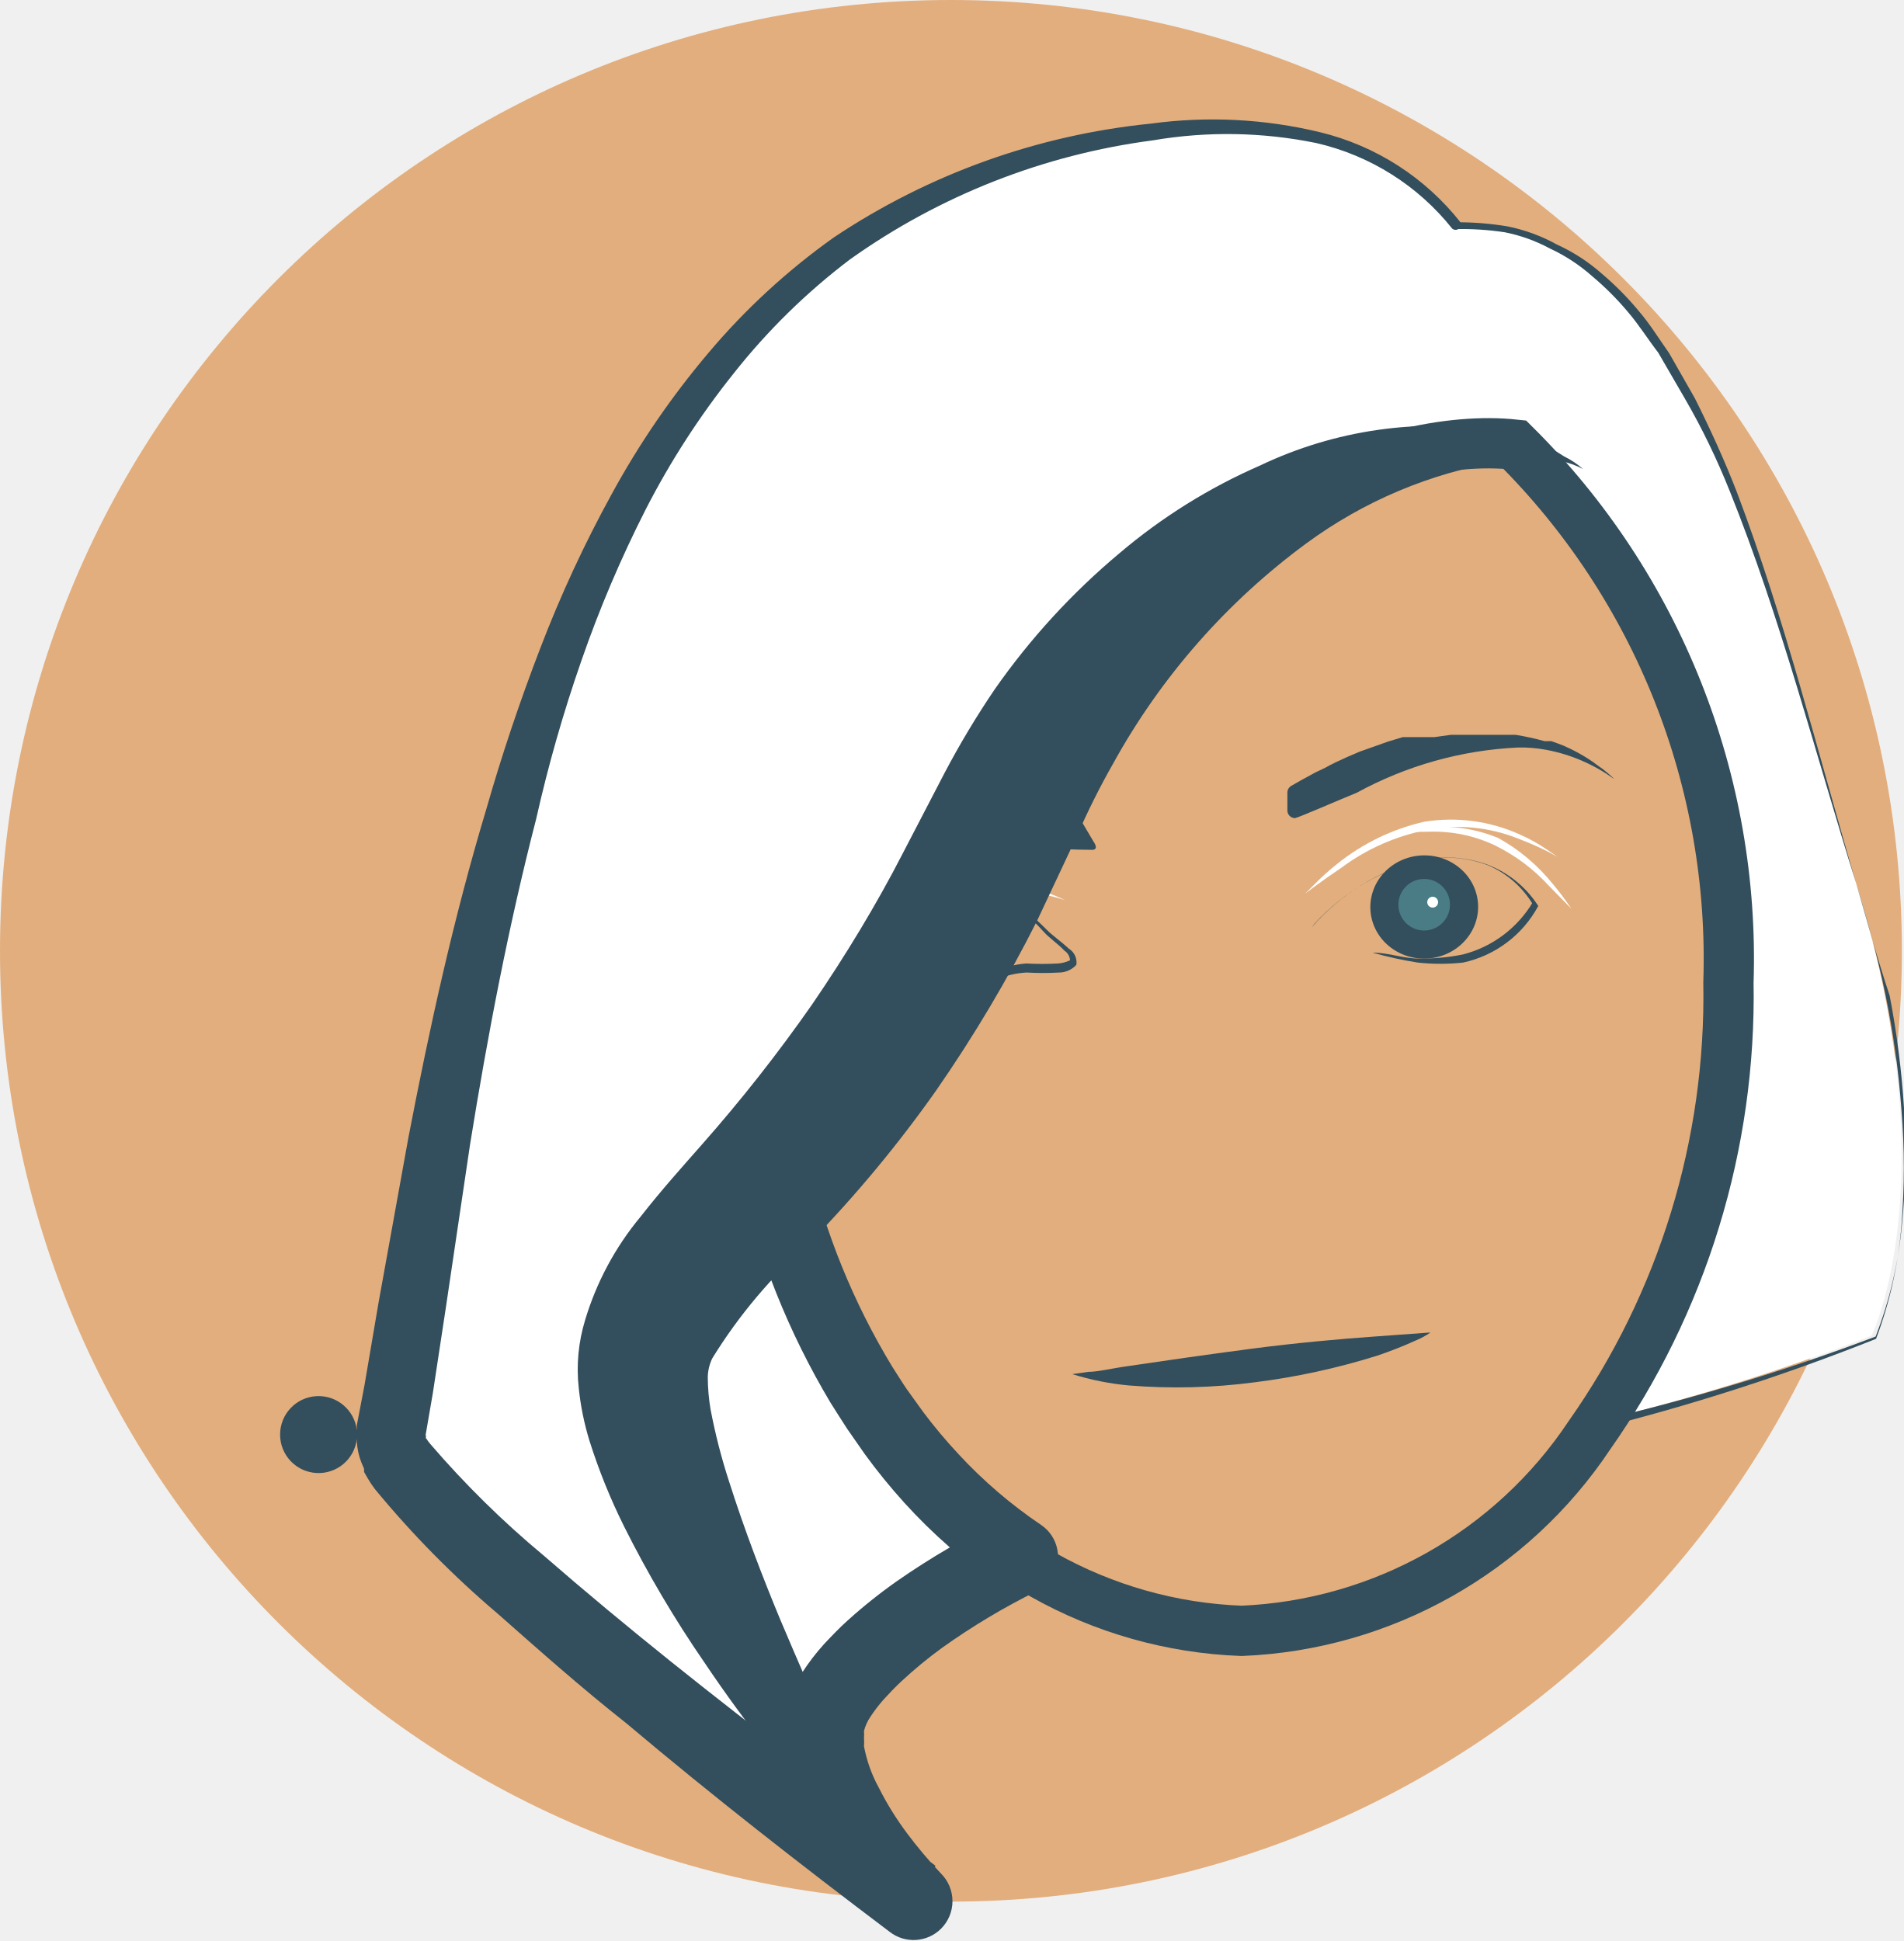
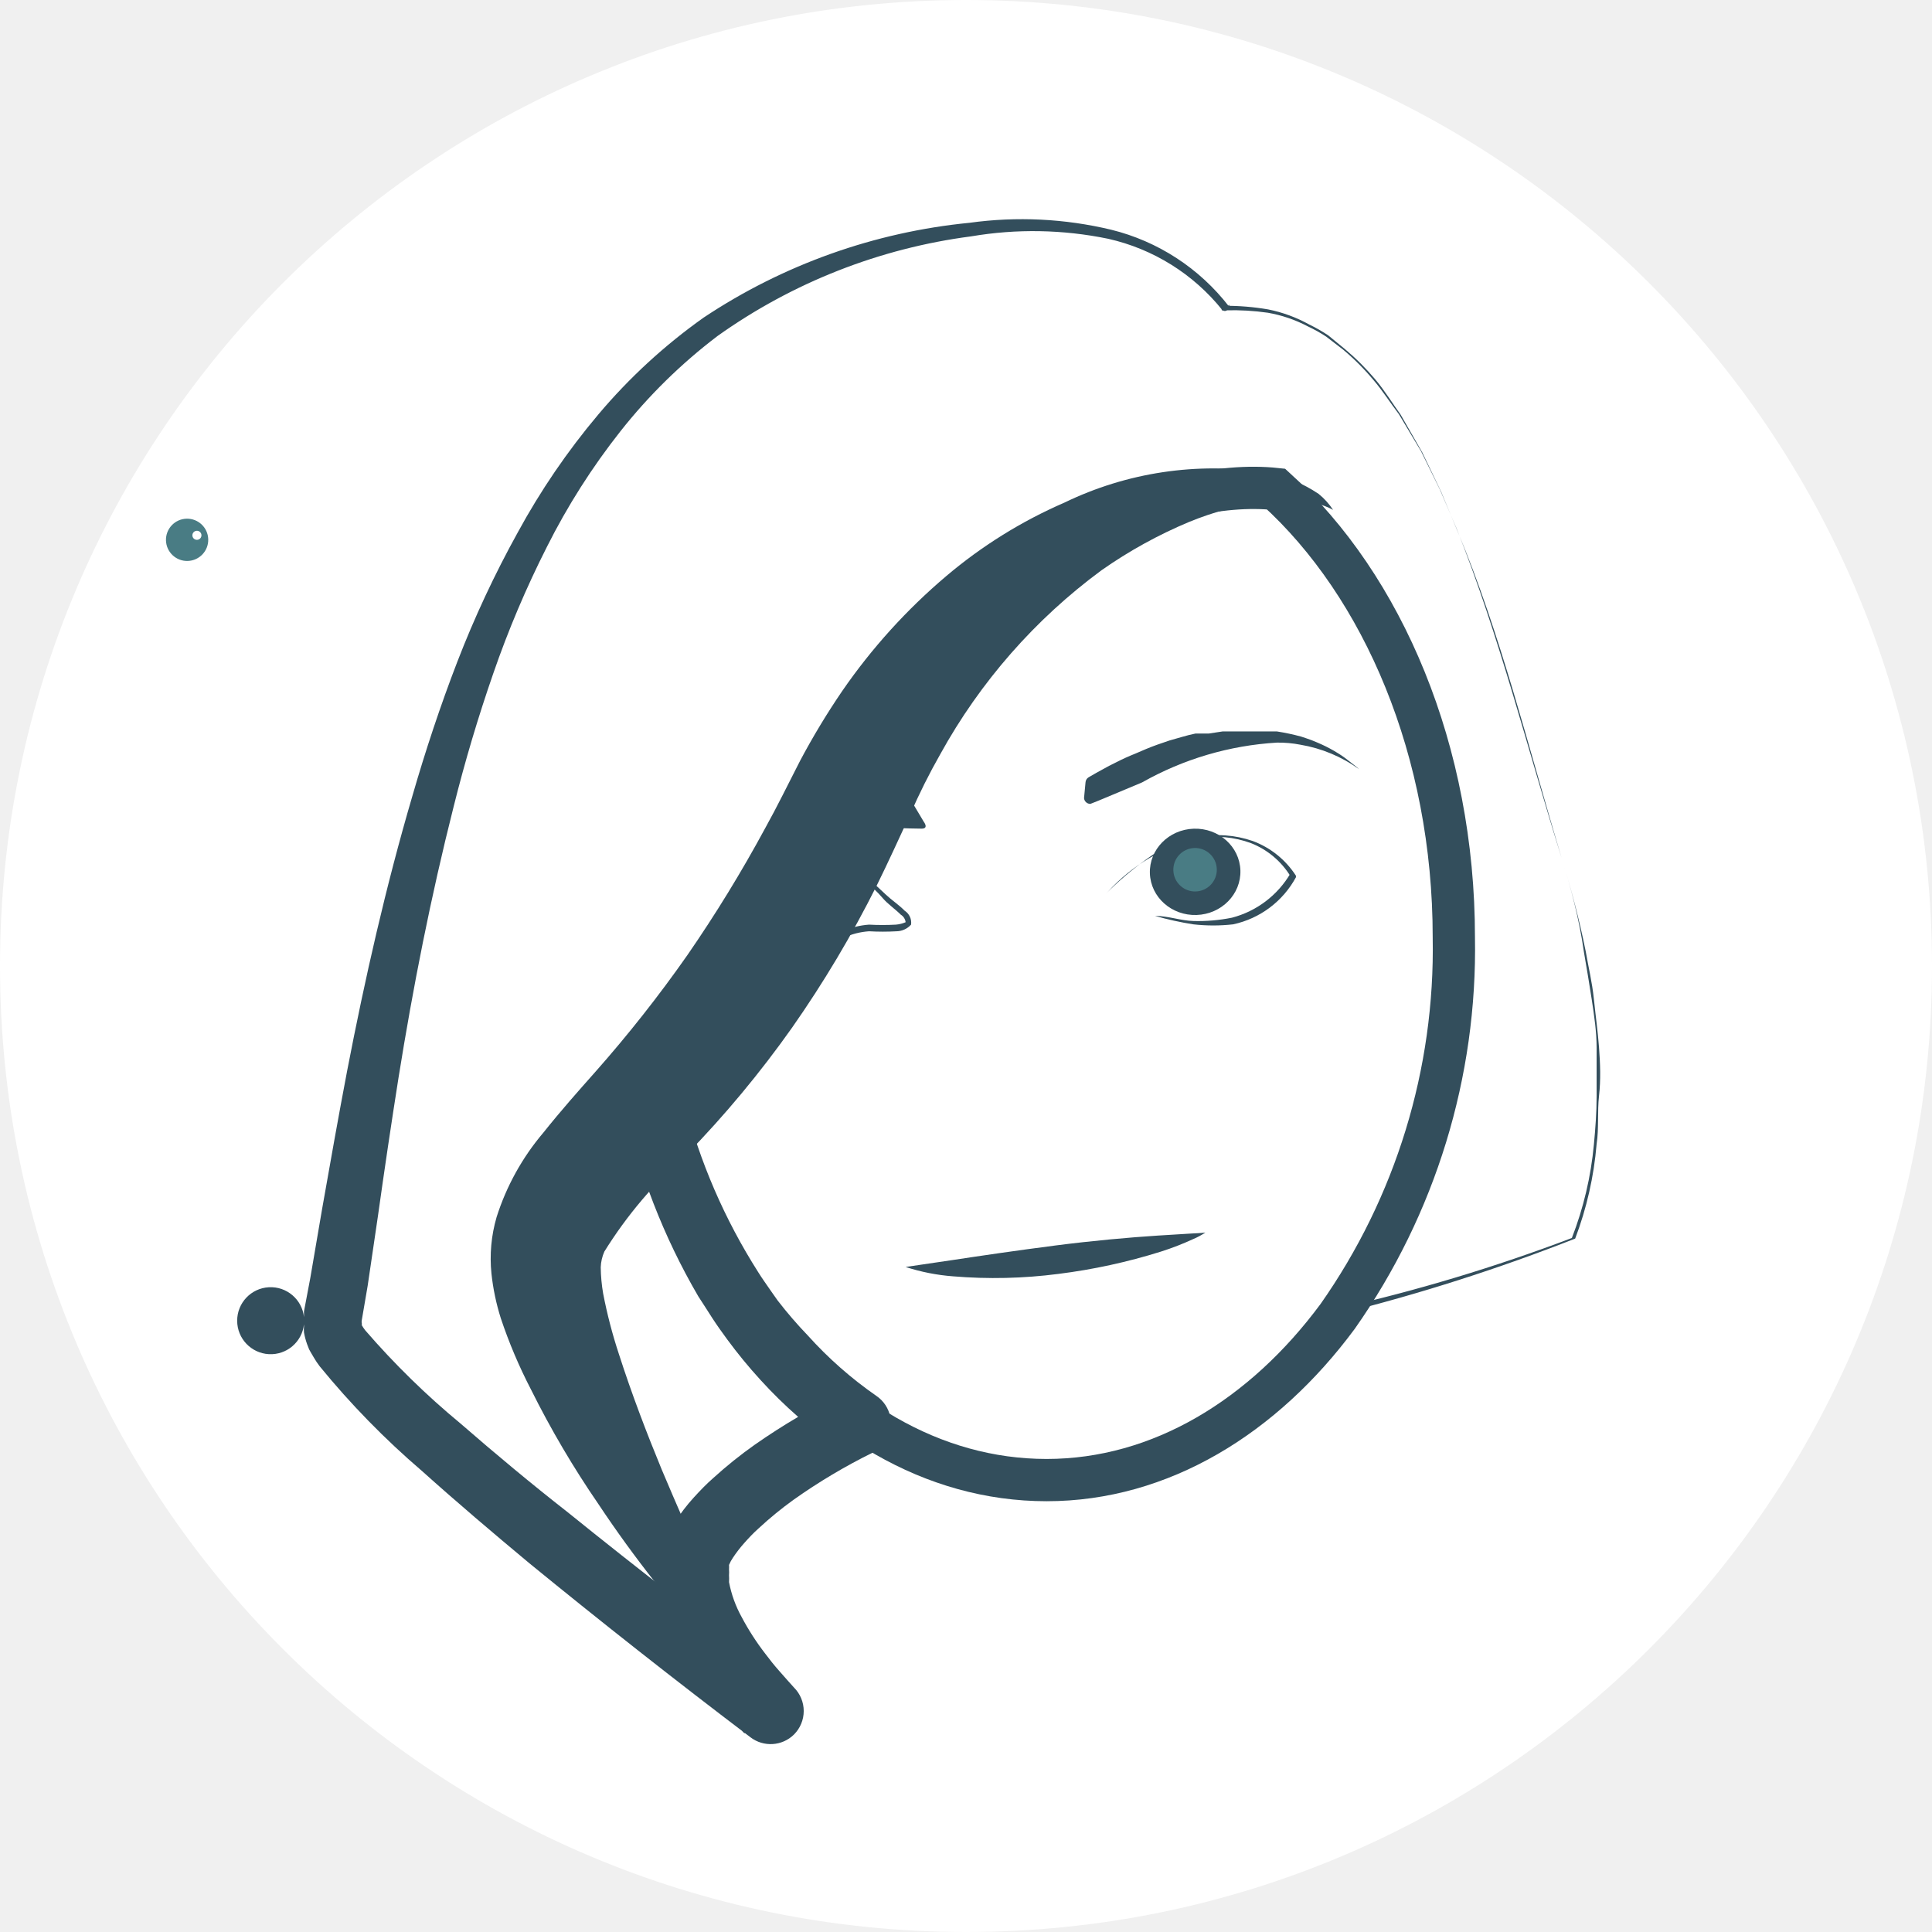
- <svg xmlns="http://www.w3.org/2000/svg" id="Novogodisnja_Image" data-name="Novogodisnja Image" viewBox="0 0 42.04 42.87">
+ <svg xmlns="http://www.w3.org/2000/svg" id="Novogodisnja_Image" data-name="Novogodisnja Image" viewBox="0 0 64 64">
  <defs>
-     <style>.cls-1{fill:#e2ae7d;}.cls-2{fill:#334e5c;}.cls-3{fill:#fff;}.cls-4{fill:#497c84;}.cls-5{fill:none;stroke:#334e5c;stroke-miterlimit:10;stroke-width:1.11px;}</style>
+     <style>.cls-1{fill:#fff;}.cls-2{fill:#334e5c;}.cls-3{fill:#497c84;}.cls-4{fill:none;stroke:#334e5c;stroke-miterlimit:10;stroke-width:1.4px;}</style>
  </defs>
-   <circle class="cls-1" cx="21" cy="21" r="21" />
-   <path class="cls-2" d="M-1762,2561.68a3,3,0,0,0-.62-0.05,8.22,8.22,0,0,0-3.56,1c-0.35.14-1.24,0.53-1.36,0.56a0.17,0.17,0,0,1-.17-0.16l0-.42a0.17,0.17,0,0,1,.08-0.13h0l0.21-.12,0.33-.18,0.21-.1,0.11-.06,0.12-.06,0.13-.06,0.13-.06,0.28-.12,0.62-.22,0.33-.1,0.17,0,0.17,0,0.18,0,0.18,0,0.36-.05,0.37,0h0.72l0.17,0,0.17,0a5.94,5.94,0,0,1,.64.14l0.15,0,0.14,0.05,0.13,0.05,0.13,0.06a3.75,3.75,0,0,1,.43.24l0.09,0.06,0.08,0.06,0.14,0.1,0.11,0.09,0.08,0.07,0.06,0.06A3.71,3.71,0,0,0-1762,2561.68Z" transform="translate(1796.14 -2545.12)" />
-   <path class="cls-2" d="M-1767.18,2565.61a4.75,4.75,0,0,1,2.42-1.5,2.79,2.79,0,0,1,1.45.1,2.31,2.31,0,0,1,1.14.92l0,0,0,0a2.48,2.48,0,0,1-1.66,1.25,4.63,4.63,0,0,1-1,0,8.39,8.39,0,0,1-1-.22v0c0.35,0,.68.13,1,0.13a4.52,4.52,0,0,0,1-.09,2.53,2.53,0,0,0,1.55-1.17v0.08a2.14,2.14,0,0,0-1-.88,2.68,2.68,0,0,0-1.39-.13,4.73,4.73,0,0,0-2.43,1.41h0Z" transform="translate(1796.14 -2545.12)" />
-   <path class="cls-3" d="M-1767.32,2564.86l0.19-.19a5.5,5.5,0,0,1,.52-0.47,4.77,4.77,0,0,1,1.92-.93,3.69,3.69,0,0,1,2.11.28,3.61,3.61,0,0,1,.61.34l0.22,0.15a6.28,6.28,0,0,0-.87-0.4,3.56,3.56,0,0,0-2-.19,4.64,4.64,0,0,0-1.89.83C-1767,2564.61-1767.32,2564.86-1767.32,2564.86Z" transform="translate(1796.14 -2545.12)" />
-   <path class="cls-3" d="M-1765.27,2563.51a4.29,4.29,0,0,1,.69-0.12,3.3,3.3,0,0,1,1.53.24,4.12,4.12,0,0,1,1.19,1,6,6,0,0,1,.42.56l-0.49-.5a4,4,0,0,0-1.2-.9,3.16,3.16,0,0,0-1.45-.3C-1765,2563.49-1765.27,2563.51-1765.27,2563.51Z" transform="translate(1796.14 -2545.12)" />
-   <ellipse class="cls-2" cx="-1764.51" cy="2565.27" rx="1.19" ry="1.14" transform="translate(1709.94 -2602.33) rotate(-1.9)" />
-   <circle class="cls-4" cx="-1764.51" cy="2565.22" r="0.57" transform="translate(1709.94 -2602.33) rotate(-1.9)" />
-   <circle class="cls-3" cx="-1764.32" cy="2565.16" r="0.12" transform="translate(1709.94 -2602.32) rotate(-1.9)" />
-   <circle class="cls-2" cx="-1774.96" cy="2565.74" r="1.17" transform="translate(1709.92 -2602.67) rotate(-1.9)" />
-   <circle class="cls-4" cx="-1774.81" cy="2565.68" r="0.56" transform="translate(1709.92 -2602.67) rotate(-1.9)" />
-   <circle class="cls-3" cx="-1774.55" cy="2565.55" r="0.12" transform="translate(1709.92 -2602.66) rotate(-1.9)" />
-   <path class="cls-3" d="M-1772.62,2565a7.17,7.17,0,0,0-.86-0.21,4.76,4.76,0,0,0-1.91,0,4.83,4.83,0,0,0-1.79.68c-0.22.14-.41,0.25-0.54,0.35l-0.2.14,0.18-.16a3.76,3.76,0,0,1,.5-0.41,5,5,0,0,1,1.81-.77,4.9,4.9,0,0,1,2,.09A4.49,4.49,0,0,1-1772.62,2565Z" transform="translate(1796.14 -2545.12)" />
-   <path class="cls-2" d="M-1772.49,2562.94a0.13,0.13,0,0,1,.08.06l0.42,0.71s0.14,0.19-.05.18c-0.66,0-2.88-.12-3.69-0.25a4.53,4.53,0,0,0-1.93-.17,8.35,8.35,0,0,0-1.52,1s1.2-1.09,1.77-1.47a2.92,2.92,0,0,1,1.85-.41A30.52,30.52,0,0,1-1772.49,2562.94Z" transform="translate(1796.14 -2545.12)" />
-   <path class="cls-2" d="M-1774.46,2564.66a2.79,2.79,0,0,1,1,.59c0.14,0.12.28,0.25,0.43,0.4s0.32,0.26.49,0.42a0.36,0.36,0,0,1,.17.36,0.52,0.52,0,0,1-.38.17,6.44,6.44,0,0,1-.72,0,1.88,1.88,0,0,0-.67.16,4,4,0,0,1-.69.15,2.66,2.66,0,0,1-1.24-.13,4.6,4.6,0,0,1-1.09-.52,5.88,5.88,0,0,0,1.12.42,2.54,2.54,0,0,0,1.19.08,3.81,3.81,0,0,0,.66-0.17,2,2,0,0,1,.71-0.19,6.36,6.36,0,0,0,.71,0,0.76,0.76,0,0,0,.26-0.07,0.27,0.27,0,0,0-.12-0.21c-0.15-.16-0.34-0.28-0.48-0.44s-0.28-.28-0.41-0.4A3.15,3.15,0,0,0-1774.46,2564.66Z" transform="translate(1796.14 -2545.12)" />
-   <path class="cls-3" d="M-1755.15,2564.63c-1.87-6-3.58-15-8.87-14.55l0,0c-1.22-1.54-3.38-2.79-7.92-1.89-5.55,1.1-9.85,4.59-12.52,13.26-1.95,6.33-2.65,13-3.16,15.41-0.28,1.35,11.57,10.22,11.57,10.22s-2.64-2.61-1.84-4.26c0.44-.9,1.94-2.23,4.21-3.34a11.58,11.58,0,0,1-2.82-2.75,15.83,15.83,0,0,1-2.59-5.82,30.69,30.69,0,0,0,5.08-7.83c3.08-6.57,8.43-8.49,11.25-8.19a16,16,0,0,1,4.69,11.83,16.91,16.91,0,0,1-2.95,9.83,46.31,46.31,0,0,0,6.21-1.93S-1753.11,2571.15-1755.15,2564.63Z" transform="translate(1796.14 -2545.12)" />
-   <path class="cls-2" d="M-1755.15,2564.63c-0.91-2.89-1.66-5.85-2.79-8.66-0.28-.7-0.61-1.39-1-2.06l-0.58-1c-0.23-.3-0.43-0.62-0.67-0.9a6.41,6.41,0,0,0-.79-0.79,3.84,3.84,0,0,0-.93-0.61,3.58,3.58,0,0,0-1-.36,6.46,6.46,0,0,0-1.1-.07l0.09-.17,0,0a0.12,0.12,0,0,1,0,.16,0.12,0.12,0,0,1-.15,0,5.37,5.37,0,0,0-3-1.89,9.78,9.78,0,0,0-3.61-.06,14.85,14.85,0,0,0-6.69,2.63,14.21,14.21,0,0,0-2.57,2.52,17.85,17.85,0,0,0-1.94,3,26.55,26.55,0,0,0-1.42,3.34q-0.6,1.72-1,3.5c-0.61,2.36-1.07,4.77-1.46,7.19l-0.54,3.64-0.28,1.84-0.16.93,0,0.12v0h0c0-.07,0,0.18,0-0.16v0.06s0,0.12,0,.07a0.15,0.15,0,0,0,0-.09l0,0,0,0,0,0.06a1.07,1.07,0,0,0,.1.14,21,21,0,0,0,2.51,2.47c0.92,0.8,1.86,1.58,2.82,2.35,1.91,1.53,3.86,3,5.83,4.5l-1.13,1.31a11.28,11.28,0,0,1-.93-1.06,8.4,8.4,0,0,1-.78-1.2,4.78,4.78,0,0,1-.53-1.5l0-.46c0-.16,0-0.33.06-0.49a2.76,2.76,0,0,1,.36-0.86,4.84,4.84,0,0,1,.49-0.64c0.17-.18.34-0.36,0.52-0.52a11.38,11.38,0,0,1,1.09-.87,16.93,16.93,0,0,1,2.35-1.37l-0.1,1.47a12.12,12.12,0,0,1-2.09-1.83,13,13,0,0,1-.87-1.07l-0.39-.56c-0.13-.2-0.25-0.39-0.37-0.58a17.15,17.15,0,0,1-2-5h0a0.77,0.77,0,0,1,.18-0.68,29.33,29.33,0,0,0,3.48-4.72c0.51-.84,1-1.71,1.42-2.59,0.24-.48.47-0.9,0.71-1.35s0.55-.91.84-1.34,0.6-.86,1-1.24a13.27,13.27,0,0,1,1.06-1.15,14.26,14.26,0,0,1,1.18-1,13,13,0,0,1,1.29-.9,11.62,11.62,0,0,1,1.39-.73,10.12,10.12,0,0,1,1.48-.55,8.79,8.79,0,0,1,1.55-.32,7.13,7.13,0,0,1,1.61,0,0.42,0.42,0,0,1,.25.11,14.05,14.05,0,0,1,3.33,5,18,18,0,0,1,1.27,5.81,19,19,0,0,1-.59,5.89,16.11,16.11,0,0,1-2.47,5.35l-0.11-.17a47.89,47.89,0,0,0,6.21-1.88l0,0a9.11,9.11,0,0,0,.58-2.46,15.44,15.44,0,0,0,.05-2.54,19.72,19.72,0,0,0-.32-2.53C-1754.69,2566.27-1754.91,2565.45-1755.15,2564.63Zm0,0c0.25,0.81.48,1.64,0.65,2.47a19.76,19.76,0,0,1,.35,2.53,15.54,15.54,0,0,1,0,2.56,9.2,9.2,0,0,1-.56,2.5l0,0a48.06,48.06,0,0,1-6.21,2,0.11,0.11,0,0,1-.13-0.08,0.11,0.11,0,0,1,0-.09,15.3,15.3,0,0,0,2.34-5.3,18.56,18.56,0,0,0,.39-5.78,17.36,17.36,0,0,0-1.4-5.58,13.27,13.27,0,0,0-3.29-4.61l0.25,0.11a6.24,6.24,0,0,0-1.4.06,7.85,7.85,0,0,0-1.39.33,9.13,9.13,0,0,0-1.33.54,10.58,10.58,0,0,0-1.25.71,11.84,11.84,0,0,0-1.16.86,13.12,13.12,0,0,0-1.05,1,12.11,12.11,0,0,0-.94,1.09c-0.31.37-.56,0.79-0.84,1.18s-0.49.81-.72,1.24-0.46.92-.65,1.34c-0.43.93-.89,1.84-1.39,2.74a29,29,0,0,1-3.59,5l0.18-.7a15.55,15.55,0,0,0,1.85,4.55c0.11,0.17.22,0.35,0.33,0.51l0.36,0.5a11.29,11.29,0,0,0,.78.93,10.43,10.43,0,0,0,1.82,1.56,0.85,0.85,0,0,1,.23,1.18,0.84,0.84,0,0,1-.32.28h0a15.23,15.23,0,0,0-2.09,1.25,9.64,9.64,0,0,0-.91.75c-0.14.13-.27,0.27-0.39,0.4a3.44,3.44,0,0,0-.29.38,1,1,0,0,0-.14.31,1,1,0,0,1,0,.15,1.34,1.34,0,0,1,0,.19,3.09,3.09,0,0,0,.33.92,6.68,6.68,0,0,0,.62,1,9.74,9.74,0,0,0,.75.89l0,0a0.86,0.86,0,0,1,0,1.22,0.86,0.86,0,0,1-1.13.07c-2-1.51-3.91-3-5.82-4.61-1-.79-1.9-1.59-2.84-2.42a21.72,21.72,0,0,1-2.71-2.75,2.23,2.23,0,0,1-.16-0.24l-0.08-.14,0-.07-0.06-.14a1.5,1.5,0,0,1-.1-0.46v-0.06a0.85,0.85,0,1,1,0-.19h0v0l0-.11,0.17-.89,0.31-1.82,0.66-3.65c0.47-2.44,1-4.86,1.72-7.25,0.34-1.19.74-2.38,1.19-3.55a27.47,27.47,0,0,1,1.58-3.41,18.66,18.66,0,0,1,2.13-3.11,14.91,14.91,0,0,1,2.78-2.56,15.37,15.37,0,0,1,7-2.51,10.11,10.11,0,0,1,3.73.19,5.64,5.64,0,0,1,3.11,2l-0.19.13,0,0v0a0.11,0.11,0,0,1,0-.14h0.06a6.62,6.62,0,0,1,1.16.09,3.78,3.78,0,0,1,1.09.4,4,4,0,0,1,1,.65,6.57,6.57,0,0,1,.81.82c0.25,0.29.45,0.62,0.67,0.93l0.57,1c0.34,0.68.66,1.38,0.93,2.08C-1756.73,2558.77-1756,2561.73-1755.15,2564.63Z" transform="translate(1796.14 -2545.12)" />
-   <path class="cls-5" d="M-1762.69,2554.94c-2.82-.3-8.17,1.62-11.25,8.19A30.69,30.69,0,0,1-1779,2571a15.83,15.83,0,0,0,2.59,5.82,9.64,9.64,0,0,0,7.69,4.32,9.71,9.71,0,0,0,7.68-4.32,16.86,16.86,0,0,0,3.07-10A16,16,0,0,0-1762.69,2554.94Z" transform="translate(1796.14 -2545.12)" />
-   <path class="cls-2" d="M-1761.18,2555.48a1.85,1.85,0,0,0-.46-0.17,4,4,0,0,0-1.35,0,10,10,0,0,0-4.3,1.81,15.06,15.06,0,0,0-4.26,4.85,16.59,16.59,0,0,0-.81,1.62l-0.87,1.85a31.06,31.06,0,0,1-2.24,3.77,27.82,27.82,0,0,1-2.78,3.35,11.36,11.36,0,0,0-2.16,2.56,1,1,0,0,0-.1.42,4.39,4.39,0,0,0,.06.7,12.91,12.91,0,0,0,.41,1.6c0.34,1.07.74,2.11,1.13,3.05,0.8,1.89,1.52,3.47,2.05,4.57s0.89,1.7.89,1.7a10.43,10.43,0,0,1-1.43-1.33,31.23,31.23,0,0,1-3.19-4,25,25,0,0,1-1.77-3,13.11,13.11,0,0,1-.76-1.88,6.07,6.07,0,0,1-.24-1.18,3.73,3.73,0,0,1,.14-1.49A6.48,6.48,0,0,1-1782,2572c0.47-.6.92-1.1,1.36-1.6a34.49,34.49,0,0,0,2.43-3.09c0.74-1.08,1.43-2.22,2-3.33l0.93-1.79a19.31,19.31,0,0,1,1.11-1.85,15.5,15.5,0,0,1,2.75-3,12.55,12.55,0,0,1,3.11-1.94,9,9,0,0,1,5.31-.76,3.67,3.67,0,0,1,1.4.56A1.86,1.86,0,0,1-1761.18,2555.48Z" transform="translate(1796.14 -2545.12)" />
-   <path class="cls-2" d="M-1764.55,2574.55a1.7,1.7,0,0,1-.31.17,9.26,9.26,0,0,1-.86.34,15.44,15.44,0,0,1-2.71.59,13.12,13.12,0,0,1-2.78.07,6.05,6.05,0,0,1-1.25-.25l0.35-.05c0.22,0,.53-0.08.9-0.13,0.74-.11,1.71-0.25,2.7-0.38s2-.22,2.72-0.27Z" transform="translate(1796.14 -2545.12)" />
+   <circle class="cls-1" cx="32" cy="32" r="32" />
+   <path class="cls-2" d="M-4617.4,5674.25a3.8,3.8,0,0,0-.78-0.07,10.32,10.32,0,0,0-4.47,1.32c-0.44.18-1.56,0.66-1.71,0.71a0.21,0.21,0,0,1-.21-0.19l0.05-.53a0.21,0.21,0,0,1,.1-0.16h0l0.26-.15,0.42-.23,0.26-.13,0.14-.07,0.15-.07,0.16-.07,0.17-.07,0.35-.15c0.24-.1.5-0.19,0.77-0.28l0.42-.12,0.22-.06,0.22-.05,0.22,0,0.22,0,0.46-.07,0.46,0h0.91l0.22,0,0.21,0a7.45,7.45,0,0,1,.8.17l0.18,0.06,0.17,0.06,0.17,0.07,0.16,0.07a4.71,4.71,0,0,1,.54.29l0.11,0.07,0.1,0.07,0.17,0.13,0.14,0.11,0.1,0.08,0.08,0.07A4.65,4.65,0,0,0-4617.4,5674.25Z" transform="translate(4660.48 -5649.58)" />
+   <path class="cls-2" d="M-4623.85,5679.19a11,11,0,0,1,1.38-1.17,3.92,3.92,0,0,1,1.67-.71,3.51,3.51,0,0,1,1.82.13,2.9,2.9,0,0,1,1.43,1.15l0,0,0,0.05a3.11,3.11,0,0,1-2.08,1.56,5.82,5.82,0,0,1-1.32,0,10.53,10.53,0,0,1-1.27-.28v0c0.44,0,.85.16,1.28,0.17a5.67,5.67,0,0,0,1.27-.11,3.18,3.18,0,0,0,1.94-1.47v0.1a2.69,2.69,0,0,0-1.31-1.1,3.36,3.36,0,0,0-1.74-.16,5.94,5.94,0,0,0-3,1.77Z" transform="translate(4660.48 -5649.58)" />
+   <path class="cls-1" d="M-4624,5678.24l0.23-.24a7.66,7.66,0,0,1,.65-0.59,6.59,6.59,0,0,1,1-.69,4.92,4.92,0,0,1,1.36-.48,4.42,4.42,0,0,1,2.65.35,4.87,4.87,0,0,1,.77.43l0.28,0.19a7.31,7.31,0,0,0-1.09-.5,4.72,4.72,0,0,0-2.56-.25,6.25,6.25,0,0,0-2.37,1C-4623.66,5677.92-4624,5678.24-4624,5678.24Z" transform="translate(4660.48 -5649.58)" />
+   <path class="cls-1" d="M-4621.45,5676.55a5.93,5.93,0,0,1,.87-0.15,3.81,3.81,0,0,1,1.93.3,4.67,4.67,0,0,1,1.5,1.24,8.75,8.75,0,0,1,.52.71s-0.24-.26-0.62-0.62a5.69,5.69,0,0,0-1.5-1.13,4.36,4.36,0,0,0-1.82-.38C-4621.09,5676.52-4621.45,5676.55-4621.45,5676.55Z" transform="translate(4660.48 -5649.58)" />
+   <ellipse class="cls-2" cx="-4620.5" cy="5678.76" rx="1.5" ry="1.43" transform="translate(4469.27 -5799.95) rotate(-1.9)" />
+   <circle class="cls-3" cx="-4620.5" cy="5678.69" r="0.72" transform="translate(4469.27 -5799.95) rotate(-1.9)" />
+   <circle class="cls-1" cx="-4620.25" cy="5678.62" r="0.15" transform="matrix(1, -0.03, 0.03, 1, 4469.27, -5799.94)" />
+   <circle class="cls-2" cx="-4633.61" cy="5679.35" r="1.47" transform="translate(4469.24 -5800.39) rotate(-1.9)" />
+   <circle class="cls-3" cx="-4633.42" cy="5679.26" r="0.7" transform="matrix(1, -0.03, 0.03, 1, 4469.24, -5800.38)" />
+   <circle class="cls-1" cx="-4633.1" cy="5679.11" r="0.15" transform="matrix(1, -0.03, 0.03, 1, 4469.25, -5800.37)" />
+   <path class="cls-1" d="M-4630.68,5678.43a8.19,8.19,0,0,0-1.08-.26,6.52,6.52,0,0,0-2.4,0,6.61,6.61,0,0,0-2.24.85,8,8,0,0,0-.67.44l-0.25.18,0.23-.21a5.11,5.11,0,0,1,.63-0.51,5.74,5.74,0,0,1,2.27-1,5.68,5.68,0,0,1,2.46.11A6,6,0,0,1-4630.68,5678.43Z" transform="translate(4660.48 -5649.58)" />
+   <path class="cls-2" d="M-4630.52,5675.83a0.16,0.16,0,0,1,.11.08l0.53,0.89s0.18,0.23-.07.23c-0.83,0-3.61-.15-4.63-0.32a5.69,5.69,0,0,0-2.42-.22,10.48,10.48,0,0,0-1.91,1.21s1.51-1.36,2.22-1.85a3.67,3.67,0,0,1,2.32-.51A38.31,38.31,0,0,1-4630.52,5675.83Z" transform="translate(4660.48 -5649.58)" />
+   <path class="cls-2" d="M-4633,5678a3.57,3.57,0,0,1,1.32.73c0.18,0.14.36,0.31,0.55,0.49s0.41,0.32.62,0.53a0.47,0.47,0,0,1,.21.46,0.66,0.66,0,0,1-.48.22,8.09,8.09,0,0,1-.91,0,2.36,2.36,0,0,0-.83.21,4.94,4.94,0,0,1-.87.2,3.24,3.24,0,0,1-1.56-.17,6,6,0,0,1-1.36-.65,7.07,7.07,0,0,0,1.4.53,3.28,3.28,0,0,0,1.49.09,4.71,4.71,0,0,0,.83-0.2,2.56,2.56,0,0,1,.9-0.23,8,8,0,0,0,.89,0,1.07,1.07,0,0,0,.32-0.08,0.34,0.34,0,0,0-.16-0.25c-0.19-.19-0.43-0.35-0.6-0.55s-0.35-.36-0.51-0.51A3.85,3.85,0,0,0-4633,5678Z" transform="translate(4660.48 -5649.58)" />
+   <path class="cls-1" d="M-4608.75,5678c-2.35-7.54-4.49-18.77-11.14-18.27l0,0c-1.53-1.94-4.25-3.5-9.94-2.37-7,1.38-12.36,5.76-15.71,16.64-2.45,7.94-3.32,16.28-4,19.34-0.35,1.7,14.52,12.83,14.52,12.83s-3.31-3.28-2.31-5.35c0.55-1.13,2.44-2.8,5.28-4.19a14.53,14.53,0,0,1-3.54-3.45,19.87,19.87,0,0,1-3.25-7.3,38.51,38.51,0,0,0,6.38-9.83c3.86-8.25,10.58-10.66,14.12-10.28,3.55,3.24,5.89,8.68,5.89,14.85a21.23,21.23,0,0,1-3.7,12.34,58.12,58.12,0,0,0,7.8-2.42S-4606.19,5686.14-4608.75,5678Z" transform="translate(4660.48 -5649.58)" />
+   <path class="cls-2" d="M-4608.75,5678c-1.14-3.64-2.06-7.35-3.47-10.89l-0.56-1.31-0.63-1.28-0.73-1.22c-0.29-.38-0.54-0.78-0.85-1.14a8.07,8.07,0,0,0-1-1l-0.56-.43a4.89,4.89,0,0,0-.61-0.34,4.52,4.52,0,0,0-1.32-.45,8.17,8.17,0,0,0-1.39-.08l0.1-.19,0,0a0.13,0.13,0,0,1-.05.18,0.13,0.13,0,0,1-.17,0,6.74,6.74,0,0,0-3.78-2.36,12.27,12.27,0,0,0-4.54-.08,18.63,18.63,0,0,0-8.4,3.3,17.83,17.83,0,0,0-3.22,3.16,22.37,22.37,0,0,0-2.43,3.82,33.33,33.33,0,0,0-1.78,4.2q-0.75,2.16-1.31,4.4c-0.76,3-1.35,6-1.83,9-0.24,1.52-.46,3-0.68,4.57l-0.34,2.31-0.2,1.17,0,0.15v0.06c0-.09,0,0.23,0-0.2v0.15s0,0,0,0a0.2,0.2,0,0,0,0-.11l0,0,0,0,0,0.08a1.35,1.35,0,0,0,.12.18,26.43,26.43,0,0,0,3.16,3.09c1.15,1,2.35,2,3.54,2.93,2.39,1.93,4.84,3.82,7.3,5.67l-1.44,1.66c-0.23-.23-0.41-0.44-0.61-0.66s-0.37-.45-0.55-0.68a10.55,10.55,0,0,1-1-1.51,6,6,0,0,1-.66-1.88l0-.57c0-.2,0-0.41.07-0.61a5,5,0,0,1,.2-0.62,3,3,0,0,1,.25-0.47,6,6,0,0,1,.62-0.81c0.21-.23.42-0.45,0.65-0.65a14.33,14.33,0,0,1,1.37-1.1,21.27,21.27,0,0,1,2.95-1.73l-0.13,1.88a15.27,15.27,0,0,1-2.63-2.3,16.19,16.19,0,0,1-1.1-1.34c-0.19-.26-0.32-0.44-0.49-0.7s-0.31-.49-0.47-0.73a21.55,21.55,0,0,1-2.46-6.35v0a1,1,0,0,1,.23-0.87,36.34,36.34,0,0,0,4.39-5.91c0.64-1.06,1.23-2.14,1.78-3.25,0.3-.61.59-1.13,0.89-1.7s0.69-1.14,1-1.68,0.75-1.07,1.19-1.56a16.66,16.66,0,0,1,1.33-1.45,18,18,0,0,1,1.48-1.3l0.79-.59,0.83-.53a14.58,14.58,0,0,1,1.75-.92,12.72,12.72,0,0,1,1.85-.69,11,11,0,0,1,1.95-.4,9,9,0,0,1,2,0,0.52,0.52,0,0,1,.31.14,18.42,18.42,0,0,1,1.31,1.39q0.6,0.74,1.13,1.53c0.34,0.53.66,1.08,1,1.64s0.55,1.13.79,1.71a22.53,22.53,0,0,1,1.59,7.3c0,0.62,0,1.24,0,1.87s-0.05,1.24-.11,1.86a23.25,23.25,0,0,1-.66,3.66,20.09,20.09,0,0,1-3.11,6.7l-0.12-.18a57.72,57.72,0,0,0,7.81-2.35l0,0a11.47,11.47,0,0,0,.73-3.1c0.05-.53.09-1.06,0.09-1.6s0-1.07,0-1.6-0.08-1.06-.16-1.59-0.17-1.05-.26-1.58C-4608.17,5680-4608.44,5679-4608.75,5678Zm0,0c0.31,1,.59,2.05.8,3.1,0.09,0.53.21,1,.27,1.58s0.13,1.06.17,1.6,0.06,1.07,0,1.6,0,1.07-.08,1.6a11.5,11.5,0,0,1-.71,3.13l0,0a63,63,0,0,1-7.79,2.49,0.11,0.11,0,0,1-.14-0.08,0.12,0.12,0,0,1,0-.09,19.34,19.34,0,0,0,2.92-6.67,22.8,22.8,0,0,0,.53-3.61c0-.61.06-1.21,0.05-1.83s0-1.21-.09-1.82a21.78,21.78,0,0,0-1.76-7c-0.24-.55-0.52-1.09-0.8-1.61s-0.62-1-1-1.52-0.72-1-1.11-1.4a17.34,17.34,0,0,0-1.26-1.26l0.31,0.14a7.84,7.84,0,0,0-1.75.08,9.84,9.84,0,0,0-1.74.42,11.44,11.44,0,0,0-1.67.68,13.22,13.22,0,0,0-1.57.89l-0.75.51-0.71.57a16.5,16.5,0,0,0-1.32,1.24,15.13,15.13,0,0,0-1.19,1.37c-0.39.46-.71,1-1.06,1.48s-0.61,1-.9,1.56-0.58,1.15-.81,1.68c-0.53,1.17-1.11,2.31-1.74,3.44a36.76,36.76,0,0,1-4.48,6.32l0.23-.89a19.48,19.48,0,0,0,2.33,5.69c0.13,0.21.27,0.44,0.41,0.64s0.31,0.45.44,0.63a14.14,14.14,0,0,0,1,1.16,13.09,13.09,0,0,0,2.27,2,1.09,1.09,0,0,1,.29,1.52,1.09,1.09,0,0,1-.41.36h0a19.13,19.13,0,0,0-2.62,1.56,12.1,12.1,0,0,0-1.15.94c-0.18.16-.34,0.33-0.49,0.5a4.35,4.35,0,0,0-.37.48,1.28,1.28,0,0,0-.13.24,1.2,1.2,0,0,1,0,.15,1.21,1.21,0,0,1,0,.19,1.9,1.9,0,0,1,0,.23,3.89,3.89,0,0,0,.42,1.16,8.41,8.41,0,0,0,.78,1.21c0.15,0.2.3,0.39,0.47,0.58s0.34,0.39.48,0.54h0a1.1,1.1,0,0,1,0,1.56,1.1,1.1,0,0,1-1.44.09c-2.48-1.88-4.92-3.8-7.33-5.77-1.2-1-2.38-2-3.55-3.05a27.29,27.29,0,0,1-3.39-3.47,2.73,2.73,0,0,1-.2-0.3l-0.1-.17-0.05-.09-0.07-.18a2.39,2.39,0,0,1-.1-0.38,1,1,0,0,1,0-.2v-0.07a1.11,1.11,0,1,1,0-.24v-0.05l0-.14,0.21-1.11,0.39-2.28c0.27-1.53.54-3.06,0.83-4.58,0.59-3.06,1.28-6.1,2.16-9.1,0.43-1.49.93-3,1.49-4.45a34.46,34.46,0,0,1,2-4.28,23.46,23.46,0,0,1,2.67-3.91,18.71,18.71,0,0,1,3.49-3.21,19.29,19.29,0,0,1,8.81-3.14,12.68,12.68,0,0,1,4.69.23,7.07,7.07,0,0,1,3.9,2.54l-0.22.14,0,0v0a0.12,0.12,0,0,1,0-.16h0.07a8.31,8.31,0,0,1,1.45.12,4.71,4.71,0,0,1,1.36.5,5.08,5.08,0,0,1,.63.36l0.56,0.46a8.25,8.25,0,0,1,1,1c0.31,0.37.56,0.78,0.84,1.17l0.71,1.24,0.62,1.29,0.55,1.32C-4610.76,5670.6-4609.86,5674.31-4608.75,5678Z" transform="translate(4660.48 -5649.58)" />
+   <path class="cls-4" d="M-4618.21,5665.78c-3.55-.38-10.26,2-14.12,10.28a38.51,38.51,0,0,1-6.38,9.83,19.87,19.87,0,0,0,3.25,7.3c2.45,3.34,5.87,5.42,9.65,5.42s7.19-2.11,9.64-5.42a21.16,21.16,0,0,0,3.85-12.56C-4612.32,5674.46-4614.66,5669-4618.21,5665.78Z" transform="translate(4660.48 -5649.58)" />
+   <path class="cls-2" d="M-4616.32,5666.47a2.34,2.34,0,0,0-.58-0.22,5,5,0,0,0-1.69-.06,10.56,10.56,0,0,0-2.5.68,15.38,15.38,0,0,0-2.9,1.6,18.91,18.91,0,0,0-5.34,6.09,20.84,20.84,0,0,0-1,2c-0.34.73-.7,1.53-1.11,2.36a37.17,37.17,0,0,1-2.8,4.7,35,35,0,0,1-3.5,4.21,14.34,14.34,0,0,0-2.72,3.21,1.42,1.42,0,0,0-.12.52,5.55,5.55,0,0,0,.08.87,16.15,16.15,0,0,0,.52,2c0.43,1.34.93,2.64,1.42,3.83,1,2.37,1.91,4.35,2.58,5.73,0.34,0.68.6,1.23,0.8,1.59l0.32,0.55a13.09,13.09,0,0,1-1.8-1.67,39.21,39.21,0,0,1-4-5.06,31.32,31.32,0,0,1-2.23-3.79,16.47,16.47,0,0,1-1-2.36,7.61,7.61,0,0,1-.31-1.48,4.9,4.9,0,0,1,.17-1.87,8.11,8.11,0,0,1,1.55-2.8c0.59-.74,1.16-1.38,1.71-2a43.41,43.41,0,0,0,3.06-3.88,45.21,45.21,0,0,0,2.58-4.21c0.39-.7.75-1.44,1.15-2.22a24.27,24.27,0,0,1,1.4-2.32,19.44,19.44,0,0,1,3.45-3.81,15.76,15.76,0,0,1,3.91-2.43,11.33,11.33,0,0,1,6.67-1,4.61,4.61,0,0,1,1.75.71A2.31,2.31,0,0,1-4616.32,5666.47Z" transform="translate(4660.48 -5649.58)" />
+   <path class="cls-2" d="M-4620.55,5690.41a2.4,2.4,0,0,1-.39.21,9.23,9.23,0,0,1-1.08.42,19.36,19.36,0,0,1-3.4.74,16.46,16.46,0,0,1-3.49.08,6.71,6.71,0,0,1-1.57-.31l1.56-.23c0.92-.14,2.15-0.32,3.39-0.48s2.47-.27,3.41-0.33l1.14-.07C-4620.71,5690.43-4620.55,5690.41-4620.55,5690.41Z" transform="translate(4660.48 -5649.58)" />
</svg>
